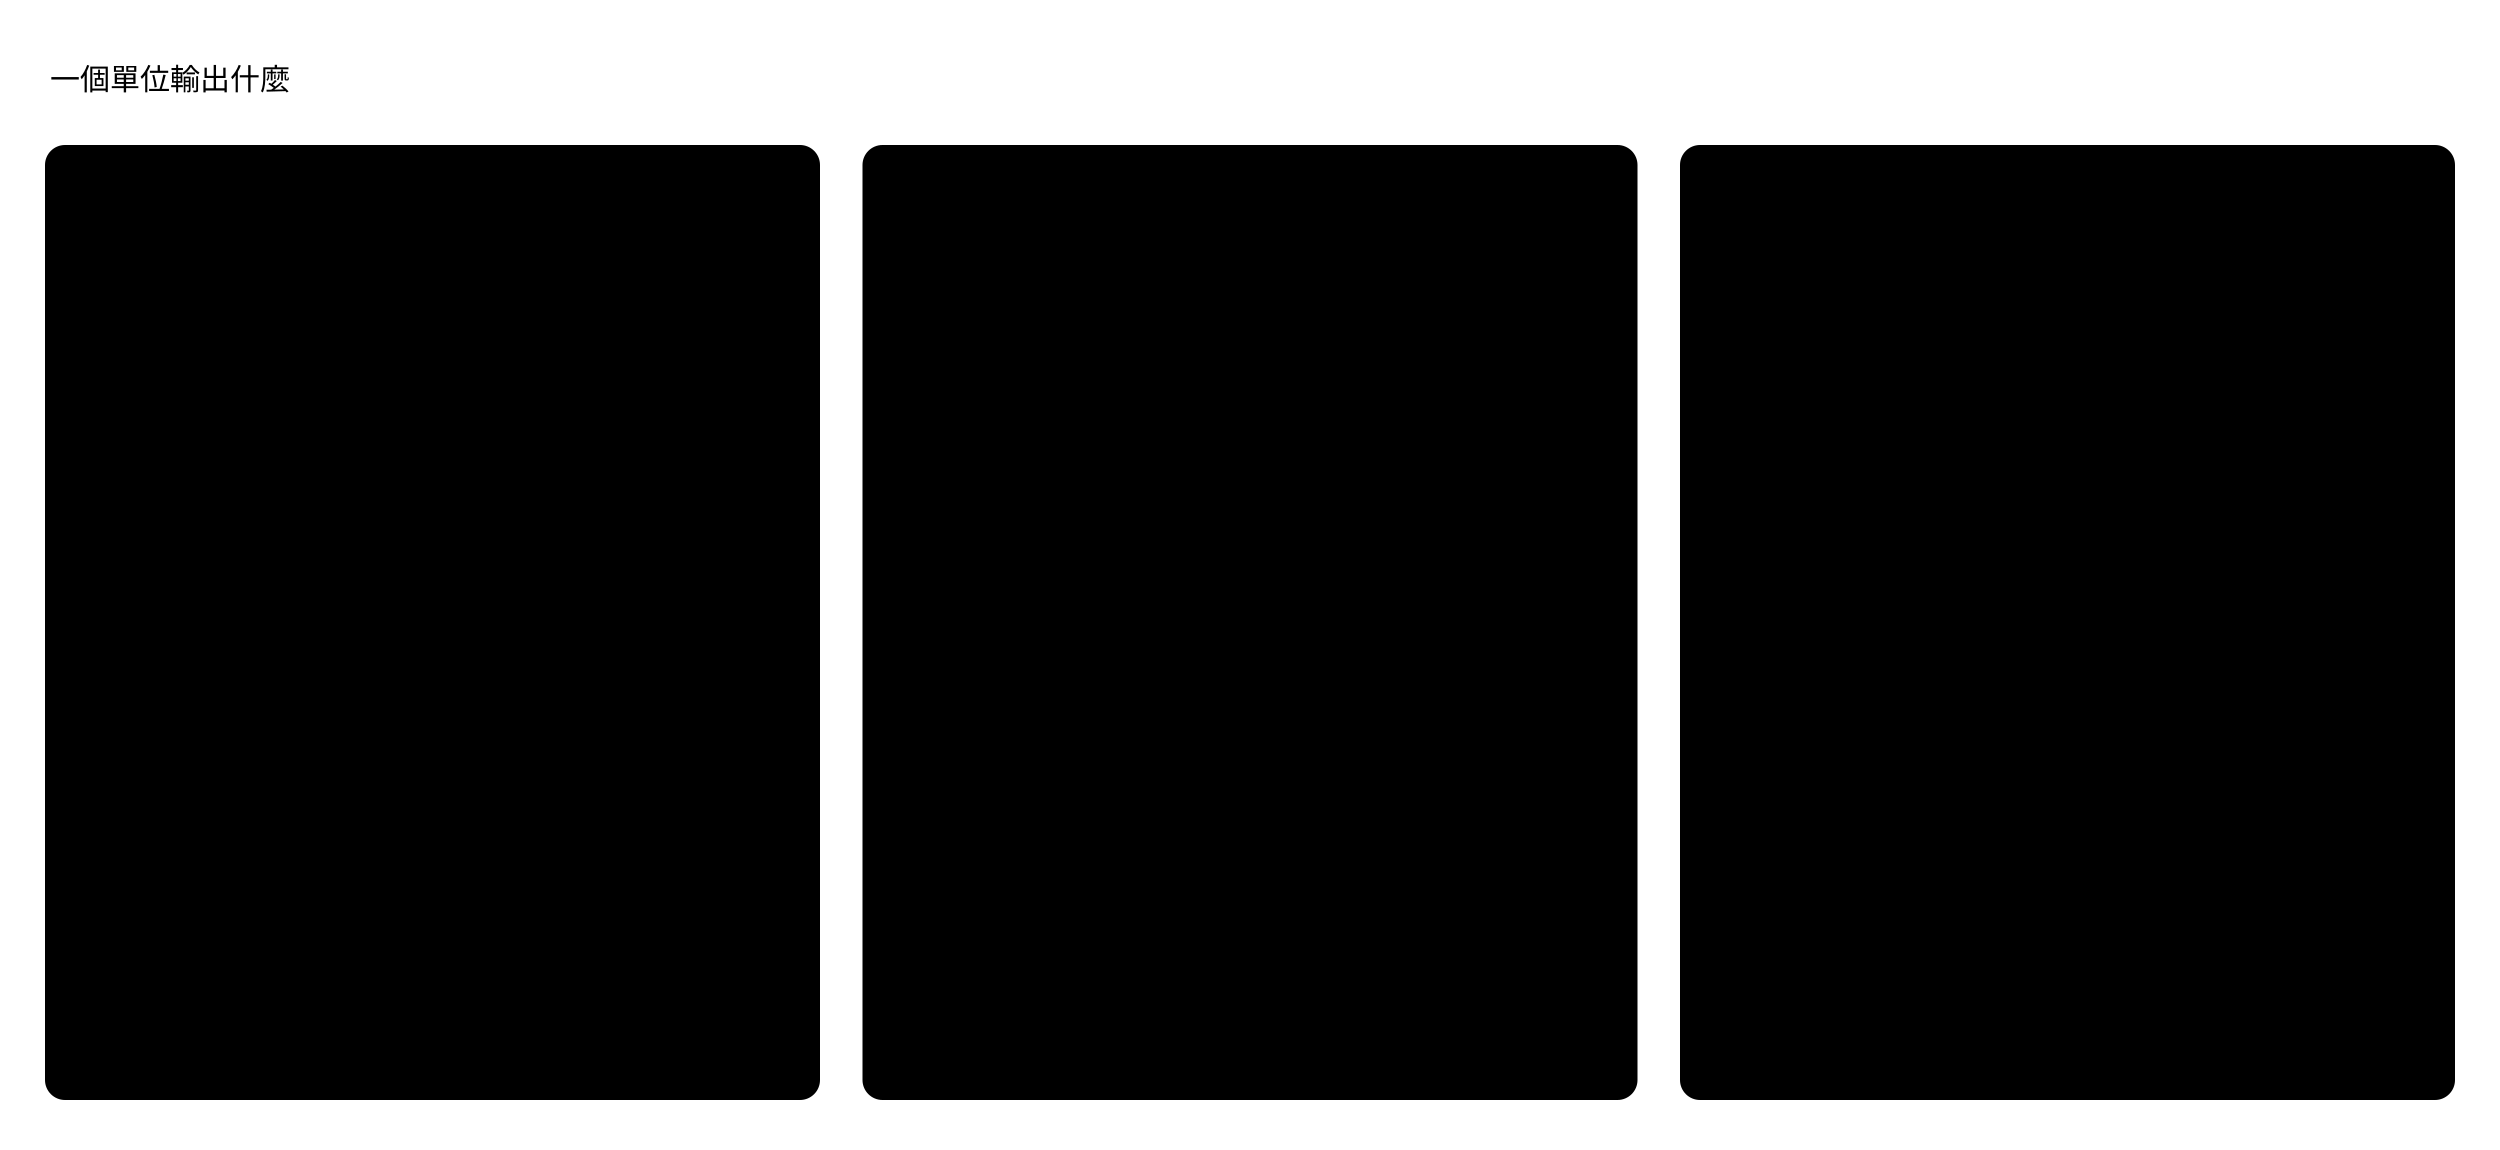
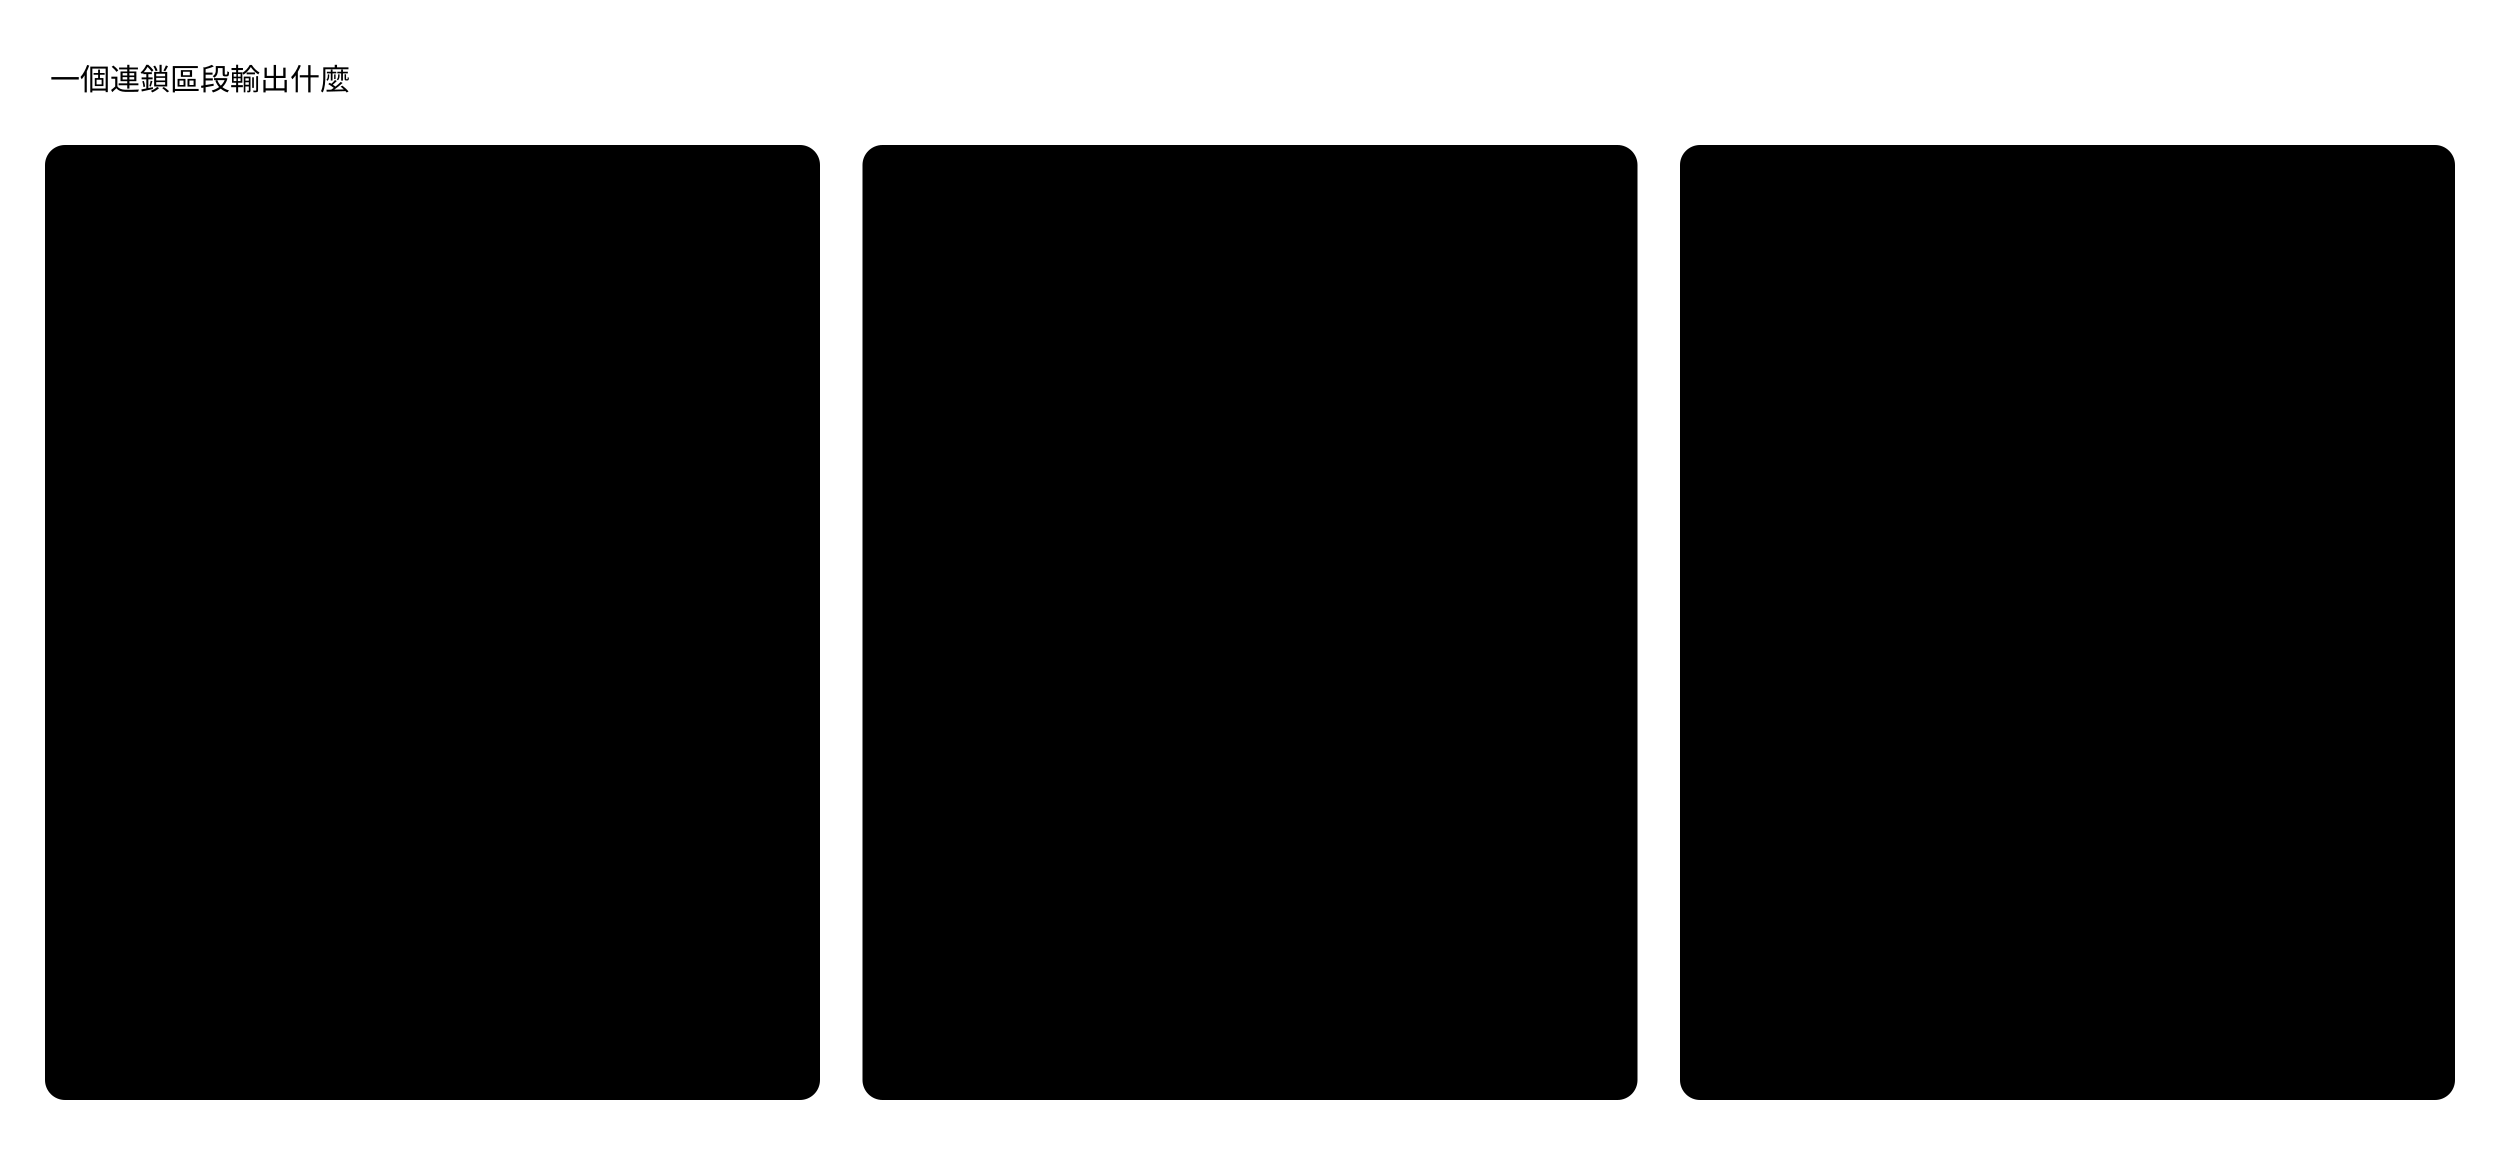
<svg xmlns="http://www.w3.org/2000/svg" viewBox="0 0 1000 460">
-   <text class="ttl zh" x="20" y="36">一個單位輸出什麼</text>
+   <text class="ttl zh" x="20" y="36">一個連鎖區段輸出什麼</text>
  <rect class="box" x="18" y="58" width="310" height="382" rx="8" />
  <text class="lbl bold zh" x="34" y="94">① 稀疏狀態表</text>
  <text class="tick mono" x="34" y="136">000</text>
  <text class="tick mono end" x="200" y="136">62</text>
  <text class="tick mono" x="34" y="164">100</text>
  <text class="tick mono end" x="200" y="164">18</text>
  <text class="tick mono" x="34" y="192">110</text>
  <text class="tick mono end" x="200" y="192">5</text>
  <text class="tick mono" x="34" y="220">101</text>
  <text class="tick mono end" x="200" y="220">7</text>
  <text class="tick mono" x="34" y="248">011</text>
  <text class="tick mono end" x="200" y="248">0</text>
  <text class="tick zh" x="34" y="280">覆蓋遮罩不完整的另計</text>
  <text class="tick zh" x="34" y="322">地板約為分子總數的百分之一</text>
  <text class="tick zh ok" x="34" y="352">5 條遠高於地板</text>
  <text class="tick zh warn" x="34" y="382">0 條還不足以排除</text>
  <rect class="box accent" x="345" y="58" width="310" height="382" rx="8" />
  <text class="lbl bold zh" x="361" y="94">② 相容則樹唯一</text>
  <circle class="cell normal" cx="500" cy="150" r="20" />
  <circle class="cell tumor" cx="500" cy="228" r="20" />
  <circle class="cell clone1" cx="430" cy="316" r="20" />
  <circle class="cell clone2" cx="570" cy="316" r="20" />
  <line class="conn" x1="500" y1="170" x2="500" y2="206" />
  <line class="conn" x1="494" y1="247" x2="440" y2="298" />
  <line class="conn" x1="506" y1="247" x2="560" y2="298" />
  <text class="tick mono mid" x="500" y="155">000</text>
  <text class="tick mono mid" x="500" y="233">100</text>
  <text class="tick mono mid" x="430" y="321">110</text>
  <text class="tick mono mid" x="570" y="321">101</text>
  <text class="tick zh" x="361" y="382">難的是選狀態，不是搜尋樹</text>
  <text class="tick zh" x="361" y="352">四配子檢定通過，樹就唯一</text>
  <rect class="box" x="672" y="58" width="310" height="382" rx="8" />
  <text class="lbl bold zh" x="688" y="94">③ 輸出這一列</text>
  <text class="tick zh" x="688" y="136">狀態集合與各自比例</text>
  <text class="tick zh" x="688" y="164">先後關係，附後驗</text>
  <text class="tick zh" x="688" y="192">有效分子數與遮罩分布</text>
  <text class="tick bold zh" x="688" y="226">旗標</text>
  <text class="tick mono ok" x="688" y="254">REFINES_GLOBAL</text>
  <text class="tick mono warn" x="688" y="282">FLOOR_LIMITED</text>
  <text class="tick mono warn" x="688" y="310">ORDER_UNRESOLVED</text>
  <text class="tick mono bad" x="688" y="338">INCOMPATIBLE</text>
  <text class="tick zh" x="688" y="382">旗標是可以計數的產出</text>
</svg>
